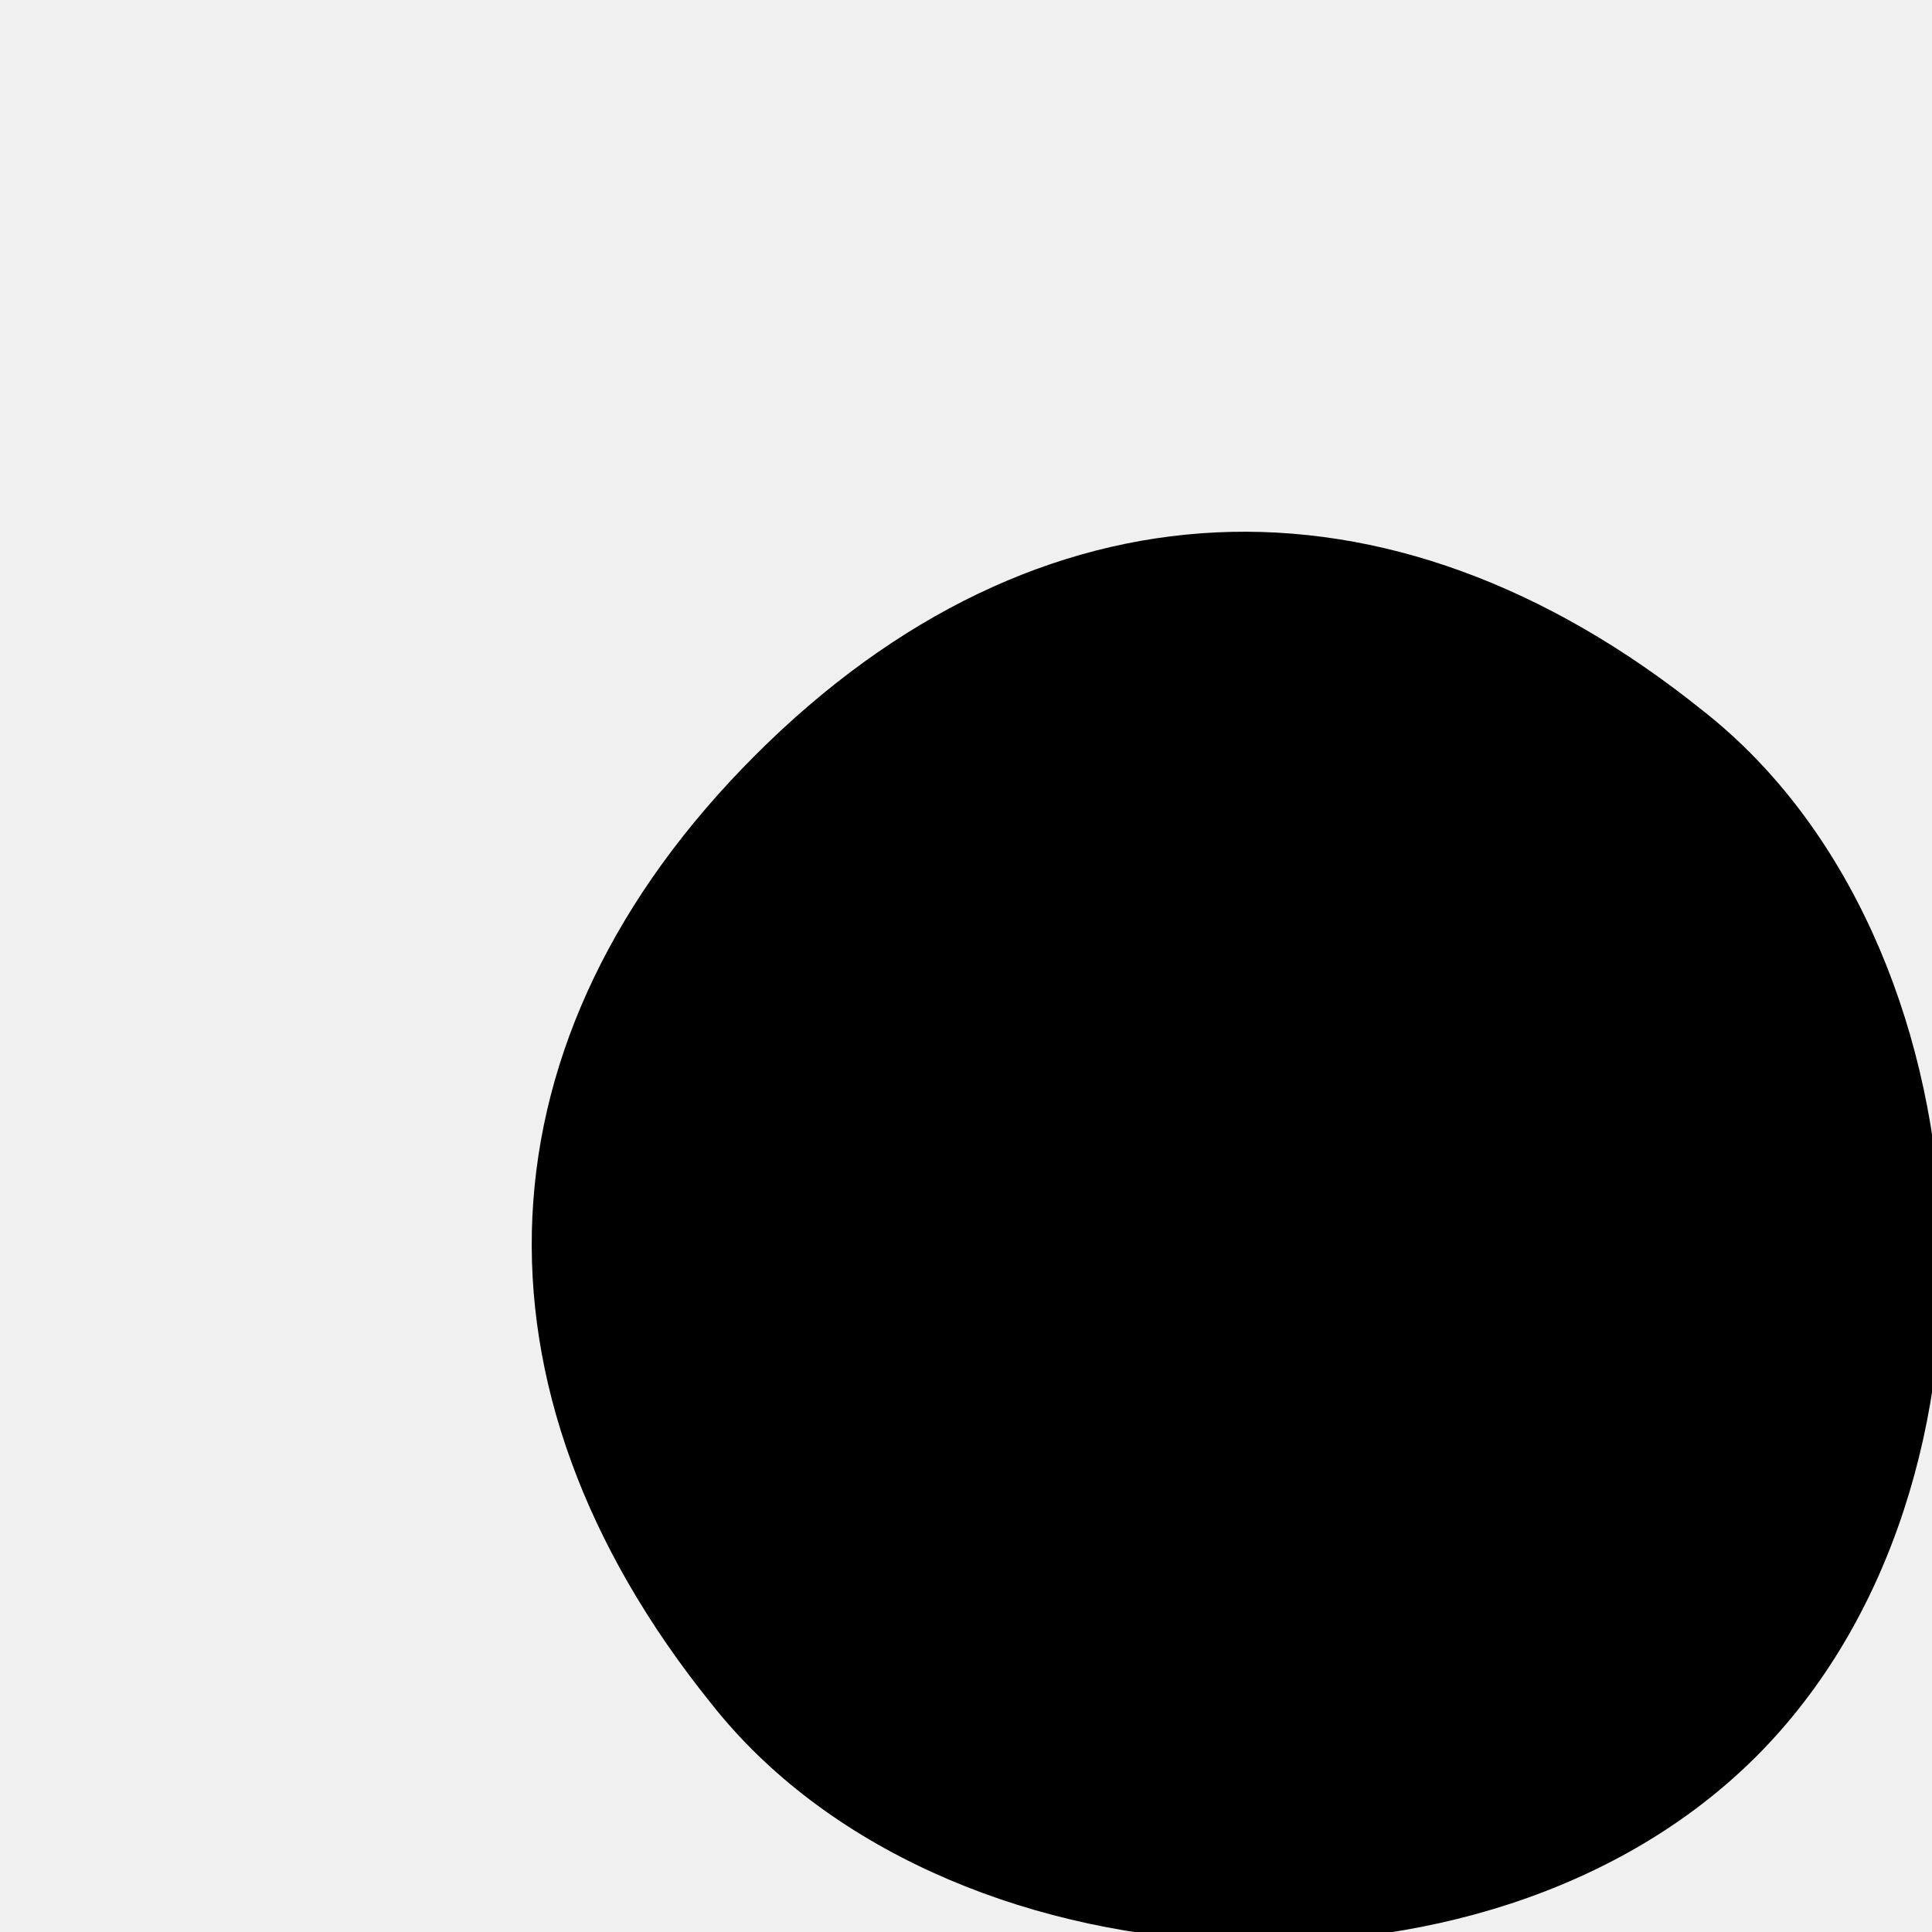
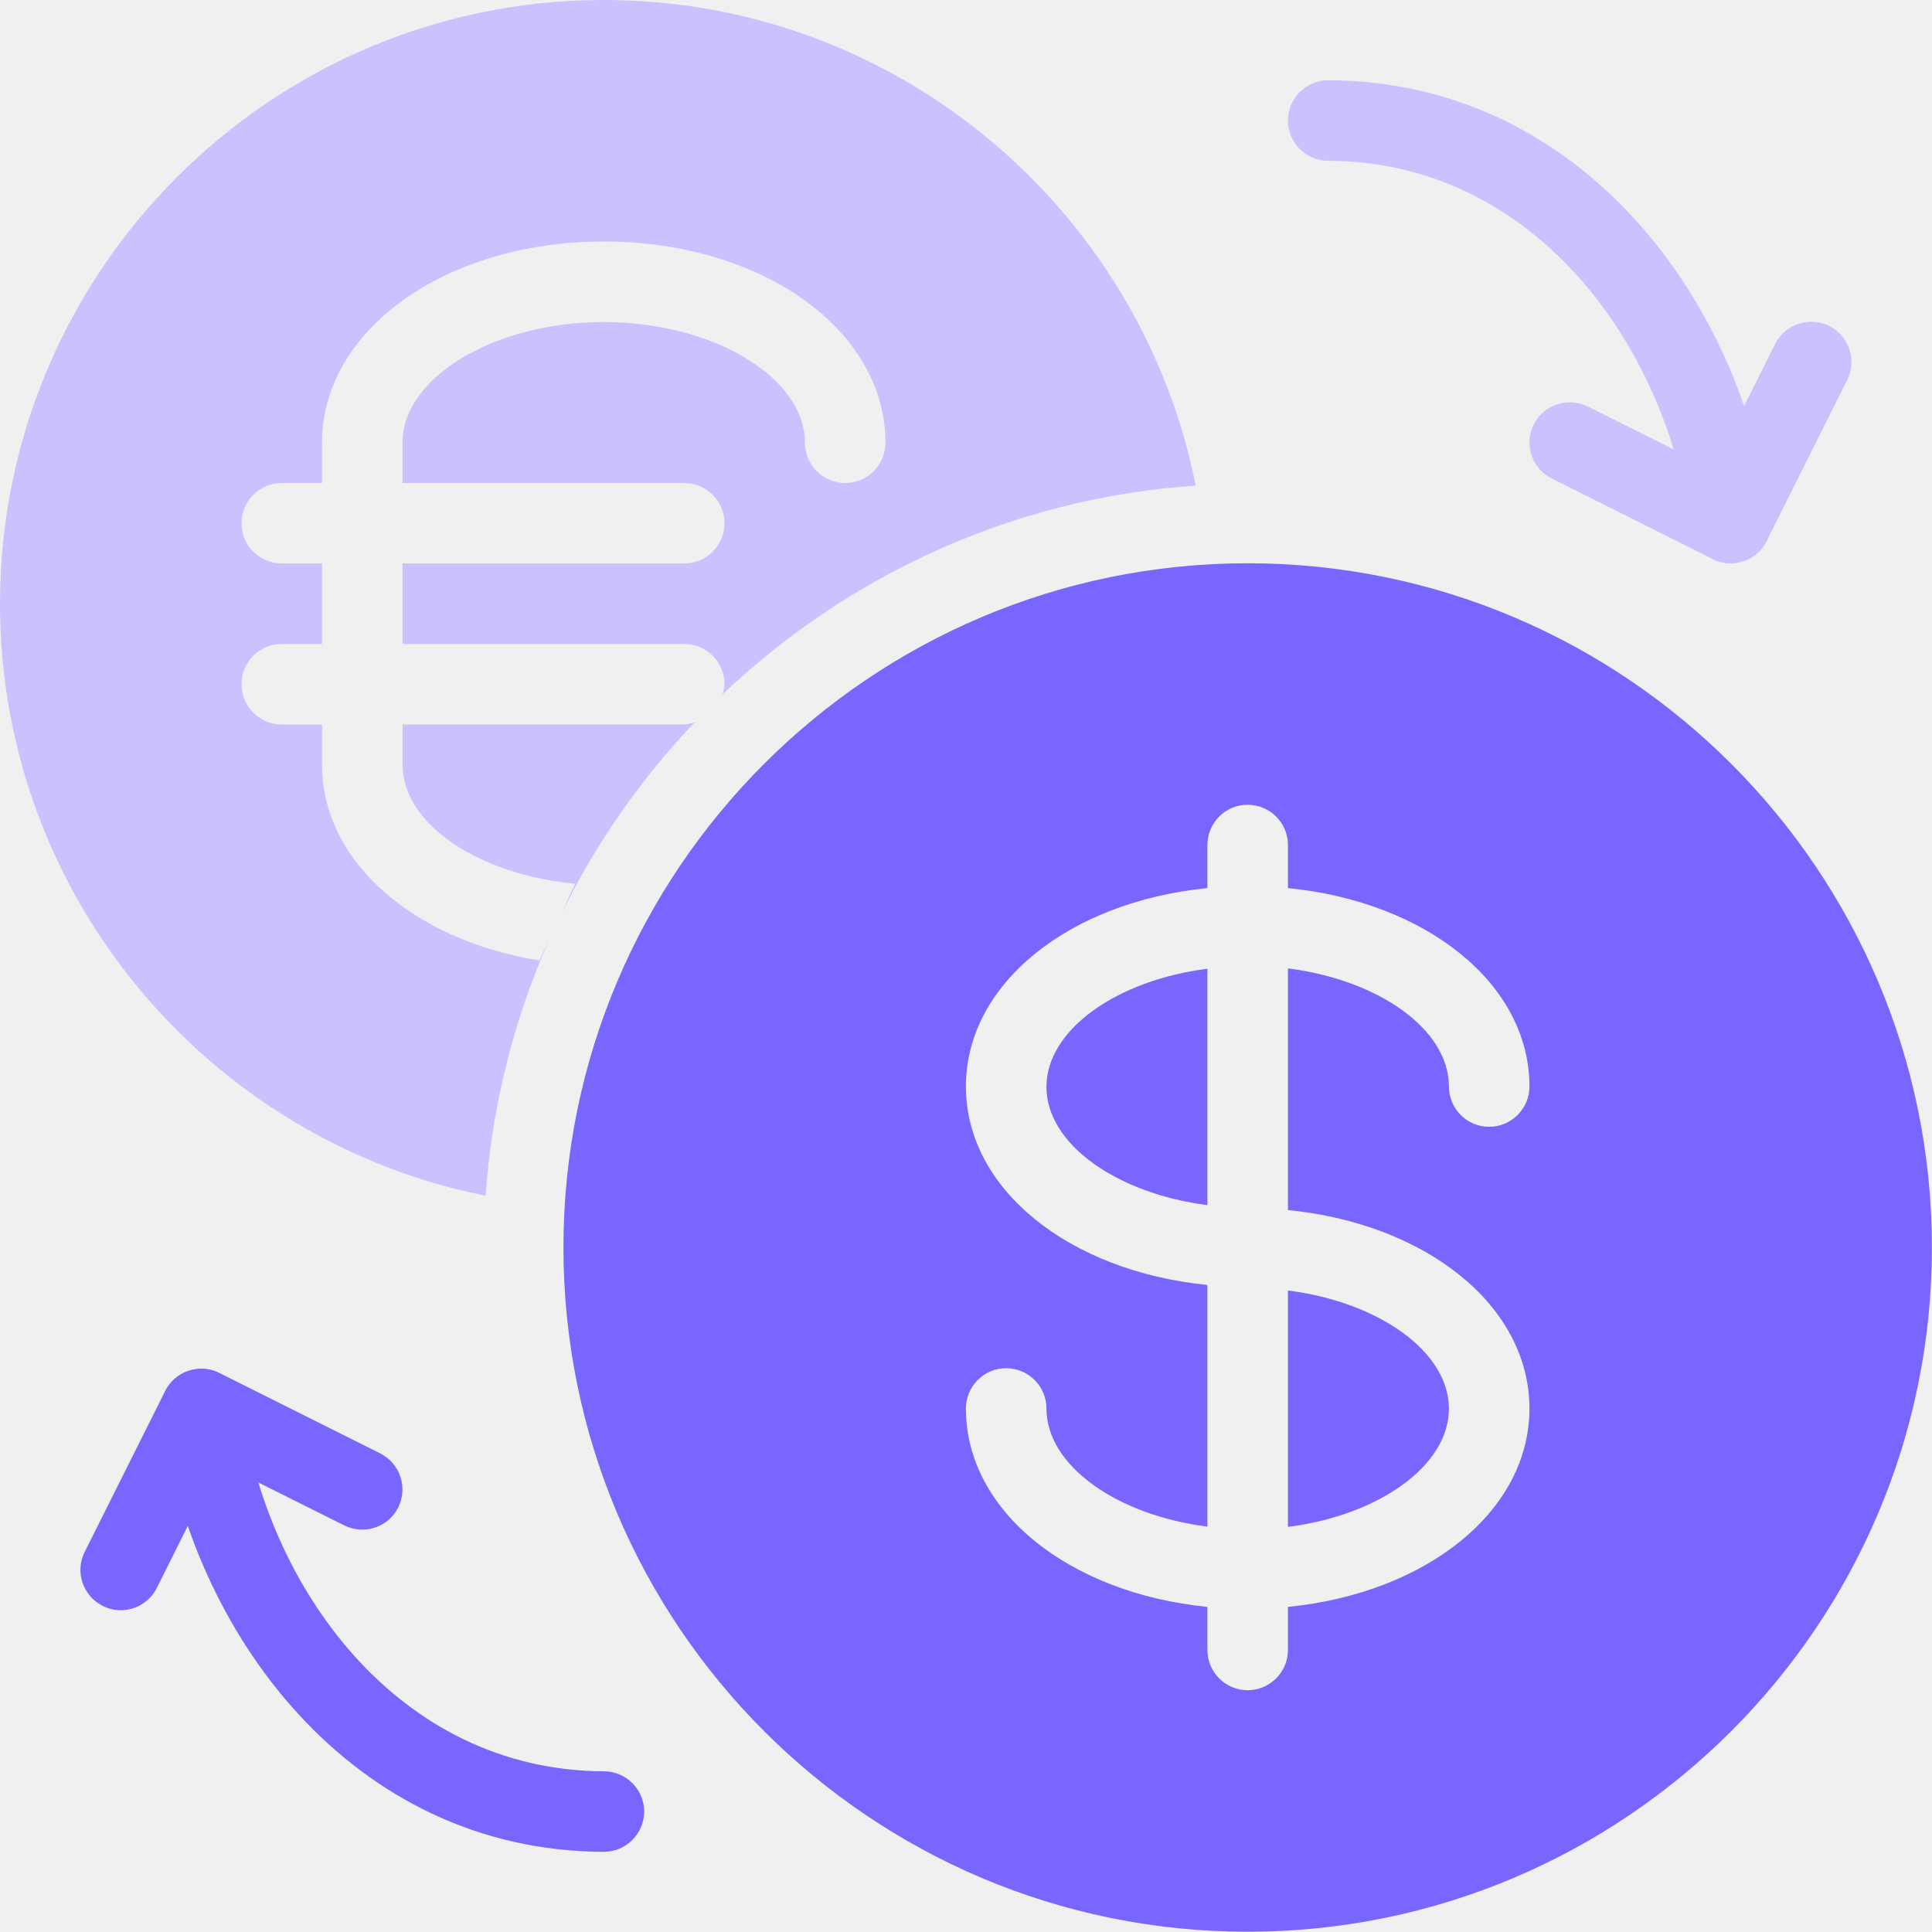
- <svg xmlns="http://www.w3.org/2000/svg" version="1.0" width="22pt" height="22pt" viewBox="0 0 22 22" preserveAspectRatio="xMidYMid meet">
-   <g transform="translate(0,22) scale(0.1,-0.1)" fill="#000000" stroke="none">
-     <path d="M86 134 c-32 -32 -34 -72 -5 -108 26 -33 88 -37 119 -6 31 31 27 93 -6 119 -36 29 -76 27 -108 -5z" />
+ <svg xmlns="http://www.w3.org/2000/svg" width="22" height="22" viewBox="0 0 22 22" fill="none">
+   <g clip-path="url(#clip0_1429_2480)">
+     <path d="M4.329 16.55L2.496 15.633C2.27 15.522 1.995 15.612 1.881 15.839L0.964 17.672C0.851 17.898 0.943 18.173 1.17 18.287C1.236 18.32 1.306 18.336 1.375 18.336C1.543 18.336 1.705 18.243 1.785 18.083L2.496 16.659L3.92 17.37C4.147 17.482 4.422 17.392 4.535 17.165C4.647 16.939 4.556 16.664 4.329 16.55Z" fill="#7966FF" />
+     <path d="M6.878 20.17C4.524 20.163 3.019 18.059 2.748 15.986C2.714 15.734 2.468 15.554 2.234 15.591C1.982 15.624 1.806 15.854 1.838 16.105C2.16 18.573 3.995 21.078 6.874 21.087C6.875 21.087 6.875 21.087 6.876 21.087C7.129 21.087 7.334 20.881 7.335 20.629C7.336 20.377 7.13 20.171 6.878 20.17Z" fill="#7966FF" />
+     <path d="M20.829 3.711C20.603 3.601 20.328 3.69 20.214 3.916L19.503 5.34L18.079 4.629C17.853 4.518 17.578 4.608 17.464 4.834C17.352 5.06 17.443 5.335 17.67 5.449L19.503 6.366C19.57 6.399 19.639 6.414 19.708 6.414C19.876 6.414 20.038 6.322 20.118 6.159L21.035 4.326C21.147 4.1 21.056 3.825 20.829 3.711Z" fill="#C9C2FF" />
+     <path d="M20.162 5.896C19.84 3.427 18.005 0.923 15.126 0.914C15.125 0.914 15.125 0.914 15.124 0.914C14.872 0.914 14.667 1.119 14.666 1.371C14.665 1.624 14.87 1.83 15.123 1.831C17.476 1.838 18.982 3.942 19.253 6.015C19.283 6.246 19.48 6.414 19.707 6.414C19.728 6.414 19.747 6.413 19.766 6.41C20.018 6.377 20.194 6.147 20.162 5.896Z" fill="#C9C2FF" />
+     <path d="M11.916 12.377C11.916 13.029 12.718 13.591 13.749 13.723V11.031C12.718 11.162 11.916 11.725 11.916 12.377Z" fill="#7966FF" />
+     <path d="M14.666 14.695V17.387C15.698 17.256 16.499 16.692 16.499 16.041C16.499 15.389 15.697 14.826 14.666 14.695Z" fill="#7966FF" />
+     <path d="M14.207 6.414C9.911 6.414 6.416 9.909 6.416 14.205C6.416 18.502 9.911 21.997 14.207 21.997C18.504 21.997 21.999 18.502 21.999 14.205C21.999 9.909 18.504 6.414 14.207 6.414ZM17.416 16.039C17.416 17.211 16.238 18.142 14.666 18.298V18.789C14.666 19.041 14.46 19.247 14.207 19.247C13.954 19.247 13.749 19.041 13.749 18.789V18.298C12.177 18.142 10.999 17.211 10.999 16.039C10.999 15.786 11.204 15.58 11.457 15.58C11.71 15.58 11.916 15.786 11.916 16.039C11.916 16.69 12.718 17.253 13.749 17.384V14.632C12.177 14.476 10.999 13.544 10.999 12.372C10.999 11.2 12.177 10.268 13.749 10.113V9.622C13.749 9.369 13.954 9.164 14.207 9.164C14.46 9.164 14.666 9.369 14.666 9.622V10.113C16.238 10.268 17.416 11.2 17.416 12.372C17.416 12.625 17.21 12.831 16.957 12.831C16.704 12.831 16.499 12.625 16.499 12.372C16.499 11.72 15.697 11.158 14.666 11.027V13.779C16.239 13.935 17.416 14.866 17.416 16.039Z" fill="#7966FF" />
+     <path d="M13.616 5.53C12.989 2.381 10.206 0 6.875 0C3.084 0 0 3.084 0 6.875C0 10.206 2.381 12.989 5.53 13.616C5.601 12.581 5.856 11.597 6.257 10.693C6.221 10.776 6.177 10.854 6.143 10.937C4.71 10.706 3.667 9.812 3.667 8.708V8.25H3.208C2.955 8.25 2.75 8.044 2.75 7.791C2.75 7.538 2.955 7.333 3.208 7.333H3.667V6.416H3.208C2.955 6.416 2.75 6.211 2.75 5.958C2.75 5.705 2.955 5.5 3.208 5.5H3.667V5.041C3.667 3.756 5.075 2.75 6.875 2.75C8.674 2.75 10.083 3.756 10.083 5.041C10.083 5.294 9.878 5.5 9.625 5.5C9.372 5.5 9.166 5.294 9.166 5.041C9.166 4.296 8.117 3.667 6.875 3.667C5.633 3.667 4.583 4.296 4.583 5.041V5.5H7.791C8.044 5.5 8.25 5.705 8.25 5.958C8.25 6.211 8.044 6.416 7.791 6.416H4.583V7.333H7.791C8.044 7.333 8.25 7.538 8.25 7.791C8.25 7.833 8.237 7.868 8.227 7.907C9.653 6.553 11.531 5.671 13.616 5.53Z" fill="#C9C2FF" />
+     <path d="M7.908 8.227C7.87 8.236 7.833 8.249 7.792 8.249H4.584V8.708C4.584 9.387 5.458 9.964 6.553 10.063C6.49 10.178 6.442 10.303 6.385 10.422C6.778 9.612 7.294 8.873 7.908 8.227Z" fill="#C9C2FF" />
  </g>
+   <defs>
+     <clipPath id="clip0_1429_2480">
+       <rect width="22" height="22" fill="white" />
+     </clipPath>
+   </defs>
</svg>
